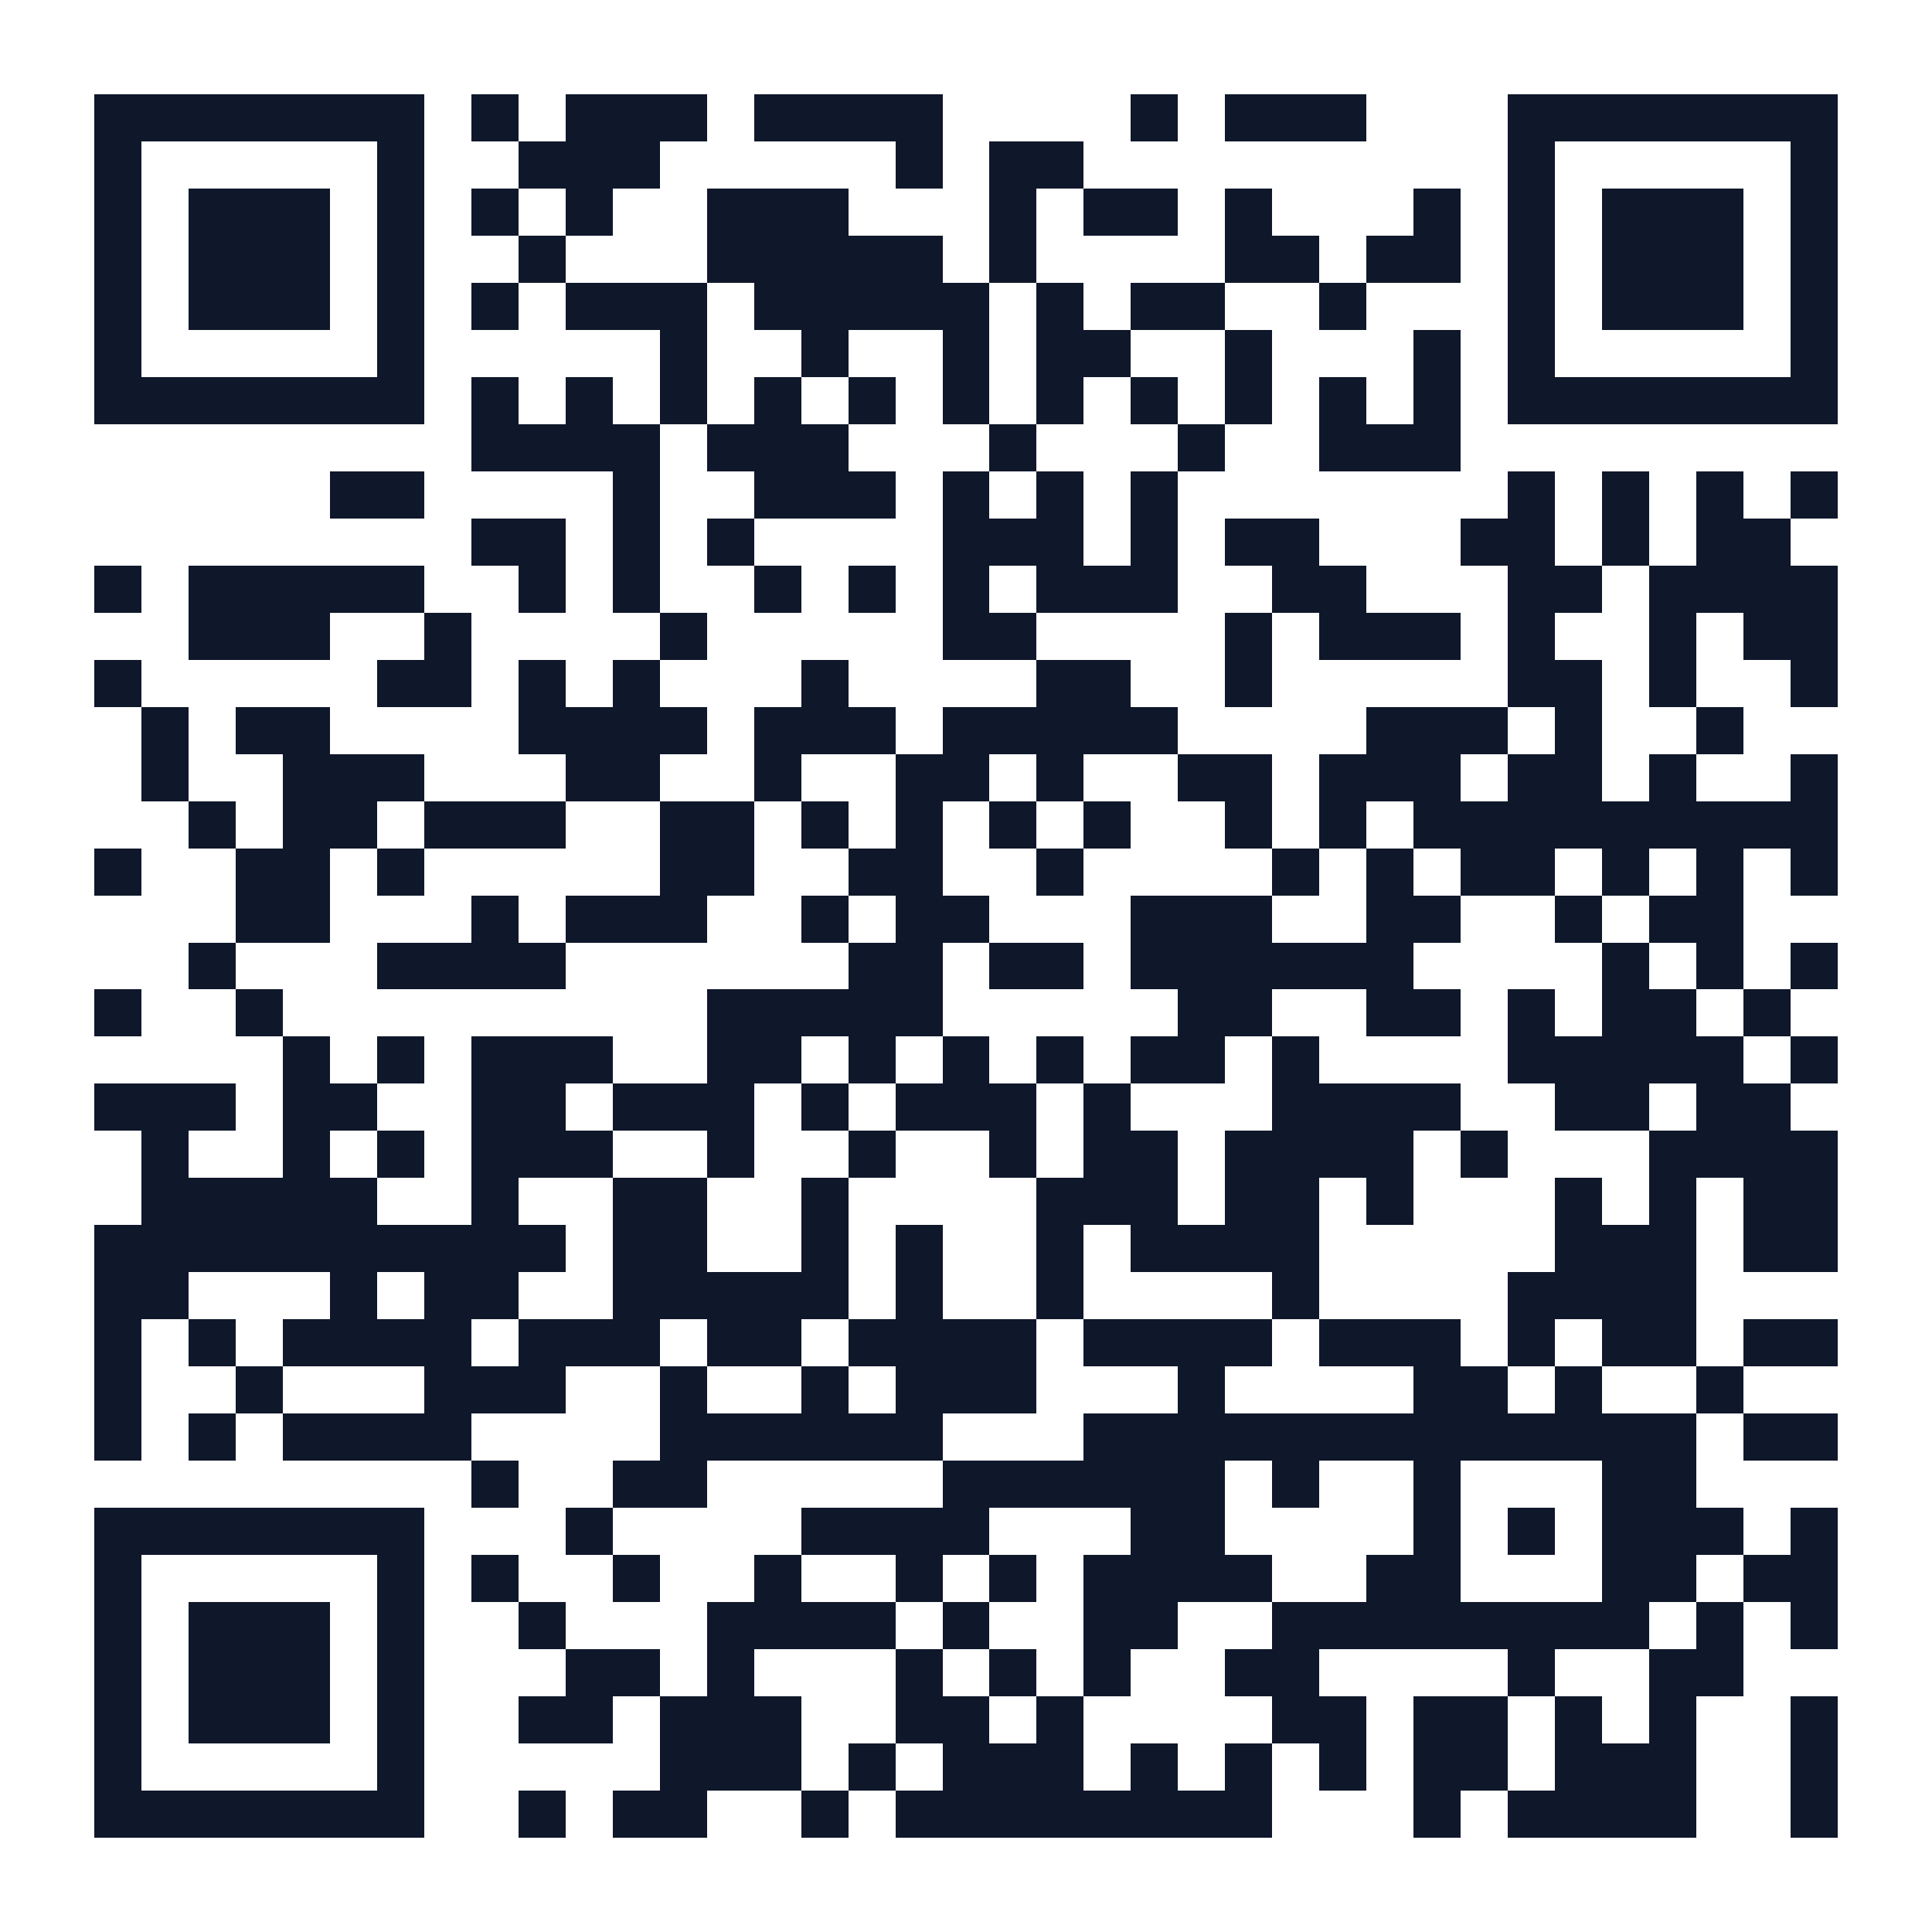
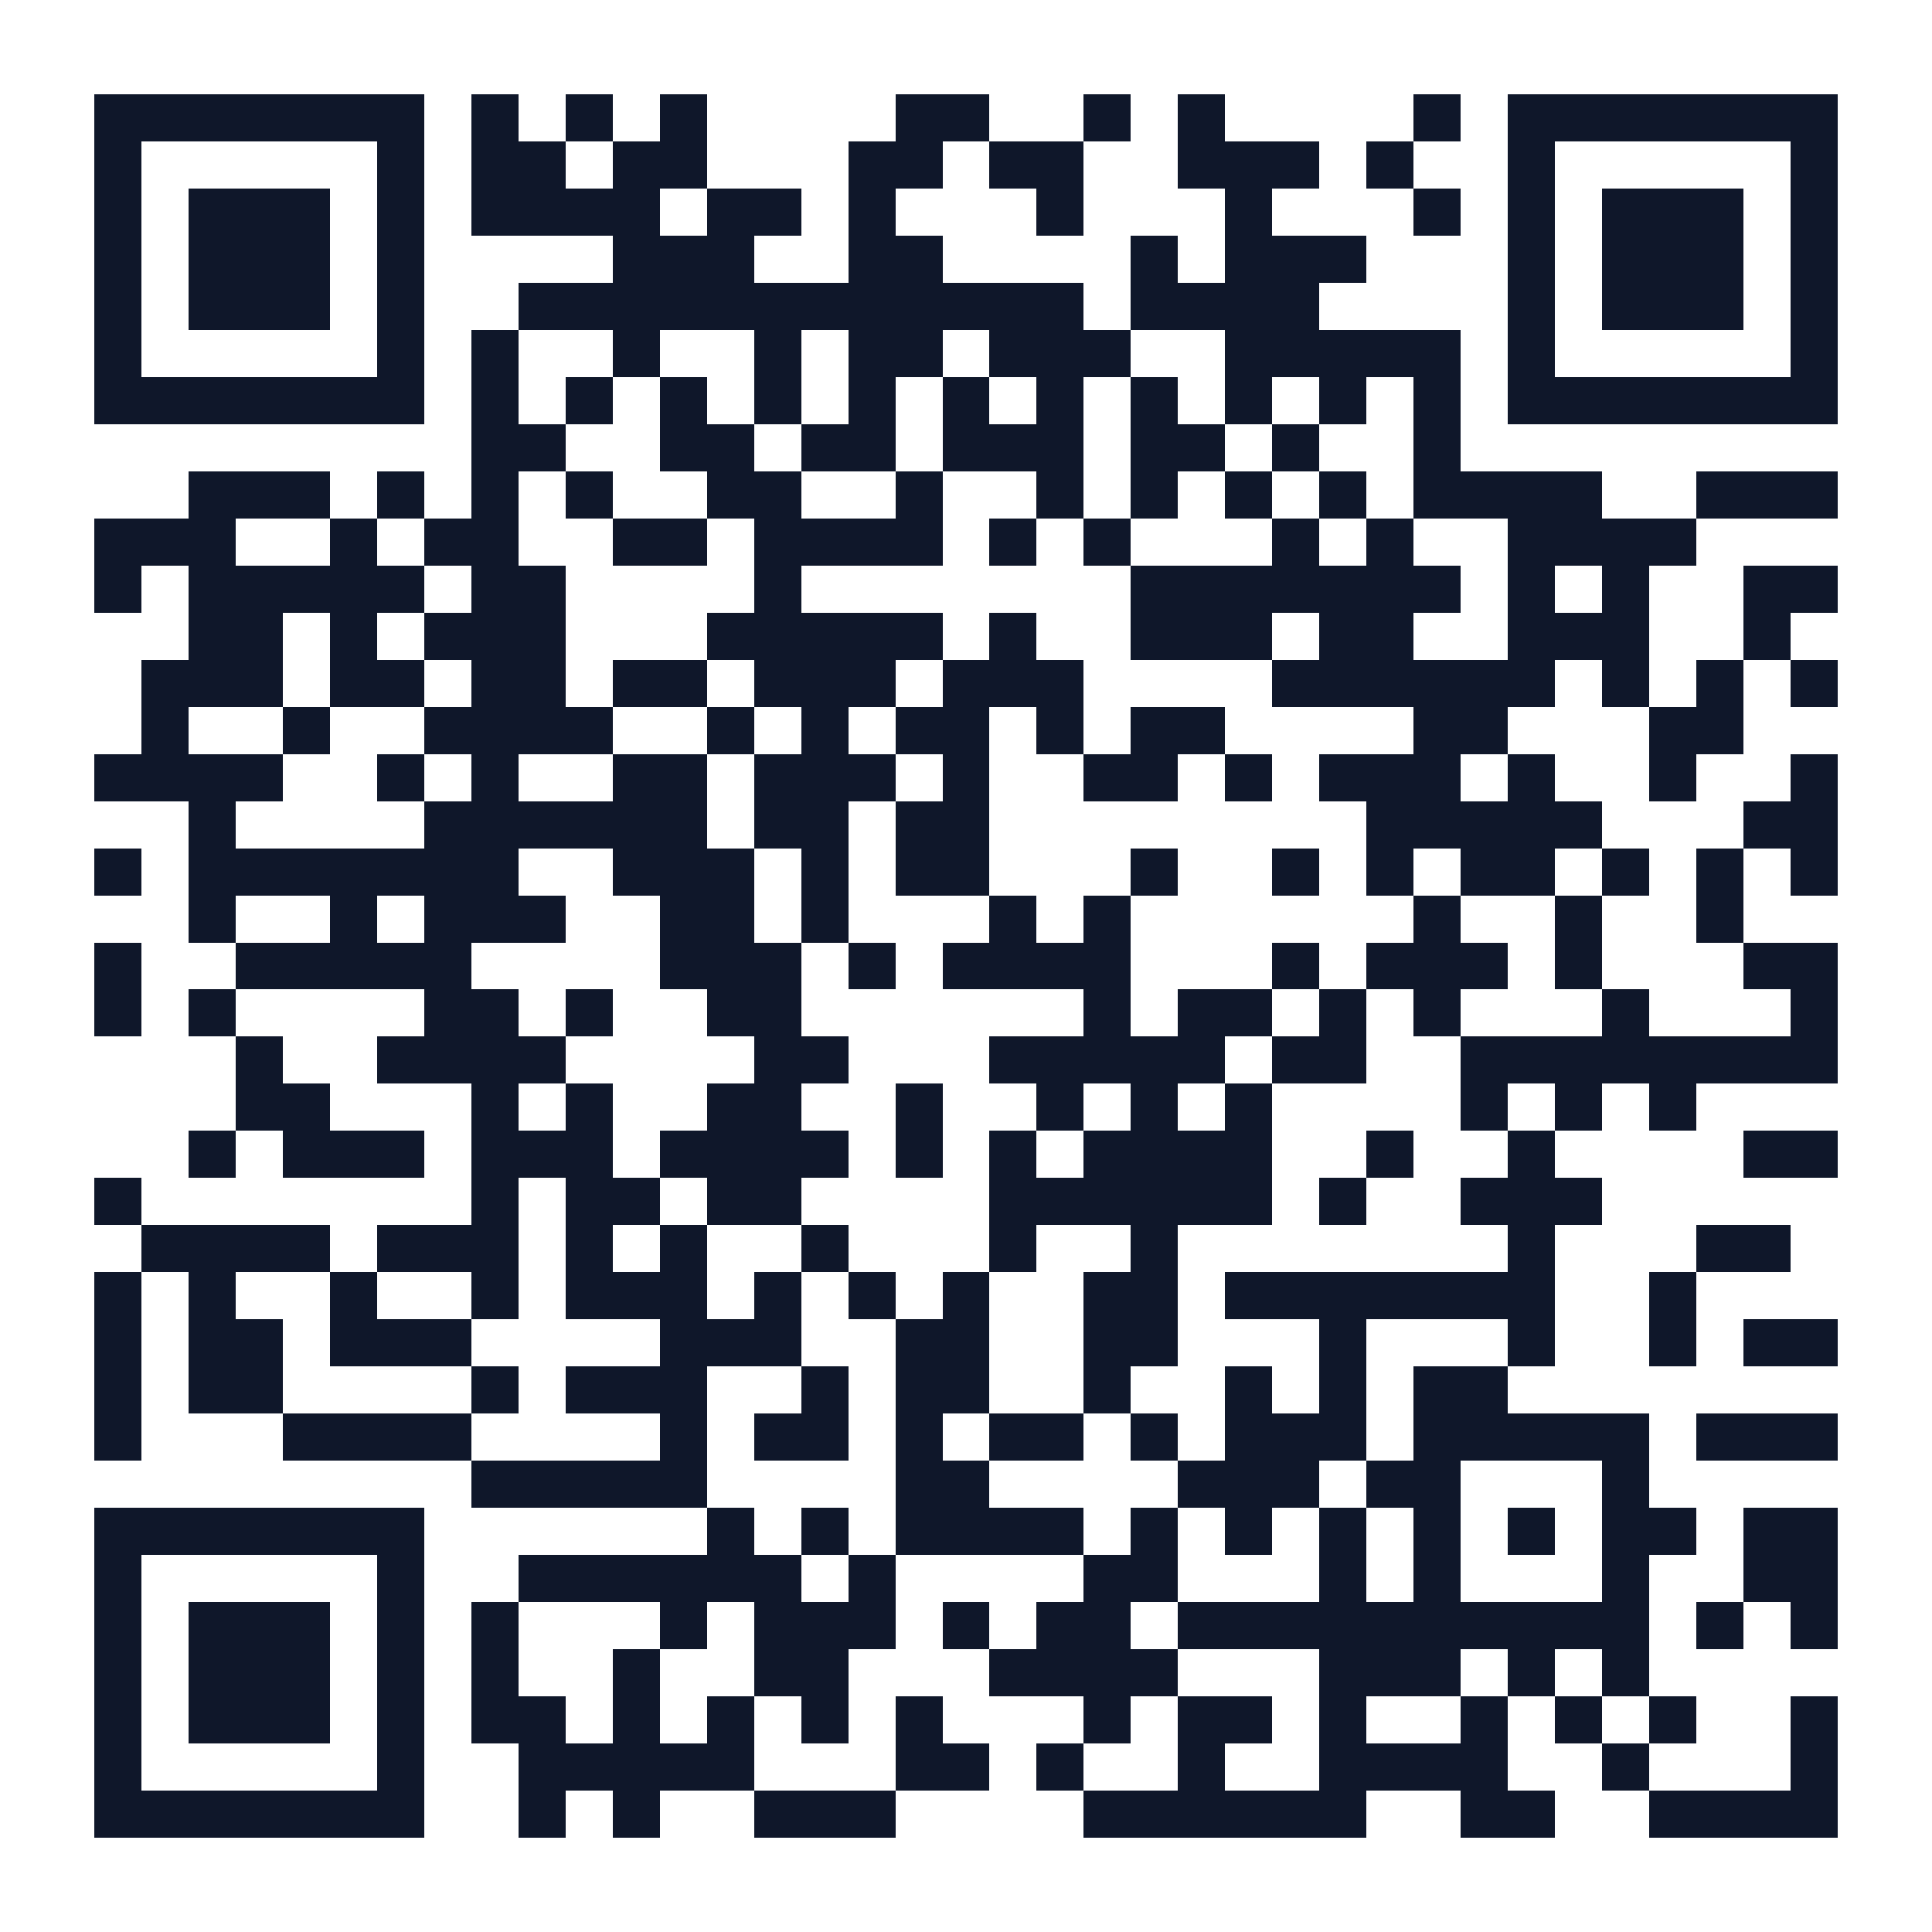
<svg xmlns="http://www.w3.org/2000/svg" viewBox="0 0 41 41" shape-rendering="crispEdges">
  <path fill="#ffffff" d="M0 0h41v41H0z" />
-   <path stroke="#0f172a" d="M2 2.5h7m1 0h1m1 0h3m1 0h4m4 0h1m1 0h3m3 0h7M2 3.5h1m5 0h1m2 0h3m5 0h1m1 0h2m9 0h1m5 0h1M2 4.5h1m1 0h3m1 0h1m1 0h1m1 0h1m2 0h3m3 0h1m1 0h2m1 0h1m3 0h1m1 0h1m1 0h3m1 0h1M2 5.5h1m1 0h3m1 0h1m2 0h1m3 0h5m1 0h1m4 0h2m1 0h2m1 0h1m1 0h3m1 0h1M2 6.5h1m1 0h3m1 0h1m1 0h1m1 0h3m1 0h5m1 0h1m1 0h2m2 0h1m3 0h1m1 0h3m1 0h1M2 7.5h1m5 0h1m5 0h1m2 0h1m2 0h1m1 0h2m2 0h1m3 0h1m1 0h1m5 0h1M2 8.5h7m1 0h1m1 0h1m1 0h1m1 0h1m1 0h1m1 0h1m1 0h1m1 0h1m1 0h1m1 0h1m1 0h1m1 0h7M10 9.5h4m1 0h3m3 0h1m3 0h1m2 0h3M7 10.5h2m4 0h1m2 0h3m1 0h1m1 0h1m1 0h1m7 0h1m1 0h1m1 0h1m1 0h1M10 11.5h2m1 0h1m1 0h1m4 0h3m1 0h1m1 0h2m3 0h2m1 0h1m1 0h2M2 12.5h1m1 0h5m2 0h1m1 0h1m2 0h1m1 0h1m1 0h1m1 0h3m2 0h2m3 0h2m1 0h4M4 13.5h3m2 0h1m4 0h1m5 0h2m4 0h1m1 0h3m1 0h1m2 0h1m1 0h2M2 14.5h1m5 0h2m1 0h1m1 0h1m3 0h1m4 0h2m2 0h1m5 0h2m1 0h1m2 0h1M3 15.5h1m1 0h2m4 0h4m1 0h3m1 0h5m4 0h3m1 0h1m2 0h1M3 16.5h1m2 0h3m3 0h2m2 0h1m2 0h2m1 0h1m2 0h2m1 0h3m1 0h2m1 0h1m2 0h1M4 17.5h1m1 0h2m1 0h3m2 0h2m1 0h1m1 0h1m1 0h1m1 0h1m2 0h1m1 0h1m1 0h9M2 18.5h1m2 0h2m1 0h1m5 0h2m2 0h2m2 0h1m4 0h1m1 0h1m1 0h2m1 0h1m1 0h1m1 0h1M5 19.5h2m3 0h1m1 0h3m2 0h1m1 0h2m3 0h3m2 0h2m2 0h1m1 0h2M4 20.5h1m3 0h4m6 0h2m1 0h2m1 0h6m4 0h1m1 0h1m1 0h1M2 21.5h1m2 0h1m9 0h5m5 0h2m2 0h2m1 0h1m1 0h2m1 0h1M6 22.5h1m1 0h1m1 0h3m2 0h2m1 0h1m1 0h1m1 0h1m1 0h2m1 0h1m4 0h5m1 0h1M2 23.5h3m1 0h2m2 0h2m1 0h3m1 0h1m1 0h3m1 0h1m3 0h4m2 0h2m1 0h2M3 24.5h1m2 0h1m1 0h1m1 0h3m2 0h1m2 0h1m2 0h1m1 0h2m1 0h4m1 0h1m3 0h4M3 25.5h5m2 0h1m2 0h2m2 0h1m4 0h3m1 0h2m1 0h1m3 0h1m1 0h1m1 0h2M2 26.5h10m1 0h2m2 0h1m1 0h1m2 0h1m1 0h4m5 0h3m1 0h2M2 27.5h2m3 0h1m1 0h2m2 0h5m1 0h1m2 0h1m4 0h1m4 0h4M2 28.5h1m1 0h1m1 0h4m1 0h3m1 0h2m1 0h4m1 0h4m1 0h3m1 0h1m1 0h2m1 0h2M2 29.5h1m2 0h1m3 0h3m2 0h1m2 0h1m1 0h3m3 0h1m4 0h2m1 0h1m2 0h1M2 30.5h1m1 0h1m1 0h4m4 0h6m3 0h13m1 0h2M10 31.5h1m2 0h2m5 0h6m1 0h1m2 0h1m3 0h2M2 32.5h7m3 0h1m4 0h4m3 0h2m4 0h1m1 0h1m1 0h3m1 0h1M2 33.5h1m5 0h1m1 0h1m2 0h1m2 0h1m2 0h1m1 0h1m1 0h4m2 0h2m3 0h2m1 0h2M2 34.5h1m1 0h3m1 0h1m2 0h1m3 0h4m1 0h1m2 0h2m2 0h8m1 0h1m1 0h1M2 35.5h1m1 0h3m1 0h1m3 0h2m1 0h1m3 0h1m1 0h1m1 0h1m2 0h2m4 0h1m2 0h2M2 36.5h1m1 0h3m1 0h1m2 0h2m1 0h3m2 0h2m1 0h1m4 0h2m1 0h2m1 0h1m1 0h1m2 0h1M2 37.5h1m5 0h1m5 0h3m1 0h1m1 0h3m1 0h1m1 0h1m1 0h1m1 0h2m1 0h3m2 0h1M2 38.5h7m2 0h1m1 0h2m2 0h1m1 0h8m3 0h1m1 0h4m2 0h1" />
+   <path stroke="#0f172a" d="M2 2.5h7m1 0h1m1 0h1m1 0h1m4 0h2m2 0h1m1 0h1m4 0h1m1 0h7M2 3.5h1m5 0h1m1 0h2m1 0h2m3 0h2m1 0h2m2 0h3m1 0h1m2 0h1m5 0h1M2 4.5h1m1 0h3m1 0h1m1 0h4m1 0h2m1 0h1m3 0h1m3 0h1m3 0h1m1 0h1m1 0h3m1 0h1M2 5.5h1m1 0h3m1 0h1m4 0h3m2 0h2m4 0h1m1 0h3m3 0h1m1 0h3m1 0h1M2 6.5h1m1 0h3m1 0h1m2 0h12m1 0h4m4 0h1m1 0h3m1 0h1M2 7.5h1m5 0h1m1 0h1m2 0h1m2 0h1m1 0h2m1 0h3m2 0h5m1 0h1m5 0h1M2 8.5h7m1 0h1m1 0h1m1 0h1m1 0h1m1 0h1m1 0h1m1 0h1m1 0h1m1 0h1m1 0h1m1 0h1m1 0h7M10 9.5h2m2 0h2m1 0h2m1 0h3m1 0h2m1 0h1m2 0h1M4 10.5h3m1 0h1m1 0h1m1 0h1m2 0h2m2 0h1m2 0h1m1 0h1m1 0h1m1 0h1m1 0h4m2 0h3M2 11.5h3m2 0h1m1 0h2m2 0h2m1 0h4m1 0h1m1 0h1m3 0h1m1 0h1m2 0h4M2 12.5h1m1 0h5m1 0h2m4 0h1m7 0h7m1 0h1m1 0h1m2 0h2M4 13.5h2m1 0h1m1 0h3m3 0h5m1 0h1m2 0h3m1 0h2m2 0h3m2 0h1M3 14.5h3m1 0h2m1 0h2m1 0h2m1 0h3m1 0h3m4 0h6m1 0h1m1 0h1m1 0h1M3 15.5h1m2 0h1m2 0h4m2 0h1m1 0h1m1 0h2m1 0h1m1 0h2m4 0h2m3 0h2M2 16.5h4m2 0h1m1 0h1m2 0h2m1 0h3m1 0h1m2 0h2m1 0h1m1 0h3m1 0h1m2 0h1m2 0h1M4 17.5h1m4 0h6m1 0h2m1 0h2m8 0h5m3 0h2M2 18.5h1m1 0h7m2 0h3m1 0h1m1 0h2m3 0h1m2 0h1m1 0h1m1 0h2m1 0h1m1 0h1m1 0h1M4 19.5h1m2 0h1m1 0h3m2 0h2m1 0h1m3 0h1m1 0h1m6 0h1m2 0h1m2 0h1M2 20.5h1m2 0h5m4 0h3m1 0h1m1 0h4m3 0h1m1 0h3m1 0h1m3 0h2M2 21.5h1m1 0h1m4 0h2m1 0h1m2 0h2m6 0h1m1 0h2m1 0h1m1 0h1m3 0h1m3 0h1M5 22.5h1m2 0h4m4 0h2m3 0h5m1 0h2m2 0h8M5 23.5h2m3 0h1m1 0h1m2 0h2m2 0h1m2 0h1m1 0h1m1 0h1m4 0h1m1 0h1m1 0h1M4 24.5h1m1 0h3m1 0h3m1 0h4m1 0h1m1 0h1m1 0h4m2 0h1m2 0h1m4 0h2M2 25.5h1m7 0h1m1 0h2m1 0h2m4 0h6m1 0h1m2 0h3M3 26.5h4m1 0h3m1 0h1m1 0h1m2 0h1m3 0h1m2 0h1m7 0h1m3 0h2M2 27.5h1m1 0h1m2 0h1m2 0h1m1 0h3m1 0h1m1 0h1m1 0h1m2 0h2m1 0h7m2 0h1M2 28.5h1m1 0h2m1 0h3m4 0h3m2 0h2m2 0h2m3 0h1m3 0h1m2 0h1m1 0h2M2 29.5h1m1 0h2m4 0h1m1 0h3m2 0h1m1 0h2m2 0h1m2 0h1m1 0h1m1 0h2M2 30.5h1m3 0h4m4 0h1m1 0h2m1 0h1m1 0h2m1 0h1m1 0h3m1 0h5m1 0h3M10 31.5h5m4 0h2m4 0h3m1 0h2m3 0h1M2 32.5h7m6 0h1m1 0h1m1 0h4m1 0h1m1 0h1m1 0h1m1 0h1m1 0h1m1 0h2m1 0h2M2 33.5h1m5 0h1m2 0h6m1 0h1m4 0h2m3 0h1m1 0h1m3 0h1m2 0h2M2 34.5h1m1 0h3m1 0h1m1 0h1m3 0h1m1 0h3m1 0h1m1 0h2m1 0h10m1 0h1m1 0h1M2 35.5h1m1 0h3m1 0h1m1 0h1m2 0h1m2 0h2m3 0h4m3 0h3m1 0h1m1 0h1M2 36.5h1m1 0h3m1 0h1m1 0h2m1 0h1m1 0h1m1 0h1m1 0h1m3 0h1m1 0h2m1 0h1m2 0h1m1 0h1m1 0h1m2 0h1M2 37.5h1m5 0h1m2 0h5m3 0h2m1 0h1m2 0h1m2 0h4m2 0h1m3 0h1M2 38.5h7m2 0h1m1 0h1m2 0h3m4 0h6m2 0h2m2 0h4" />
</svg>
